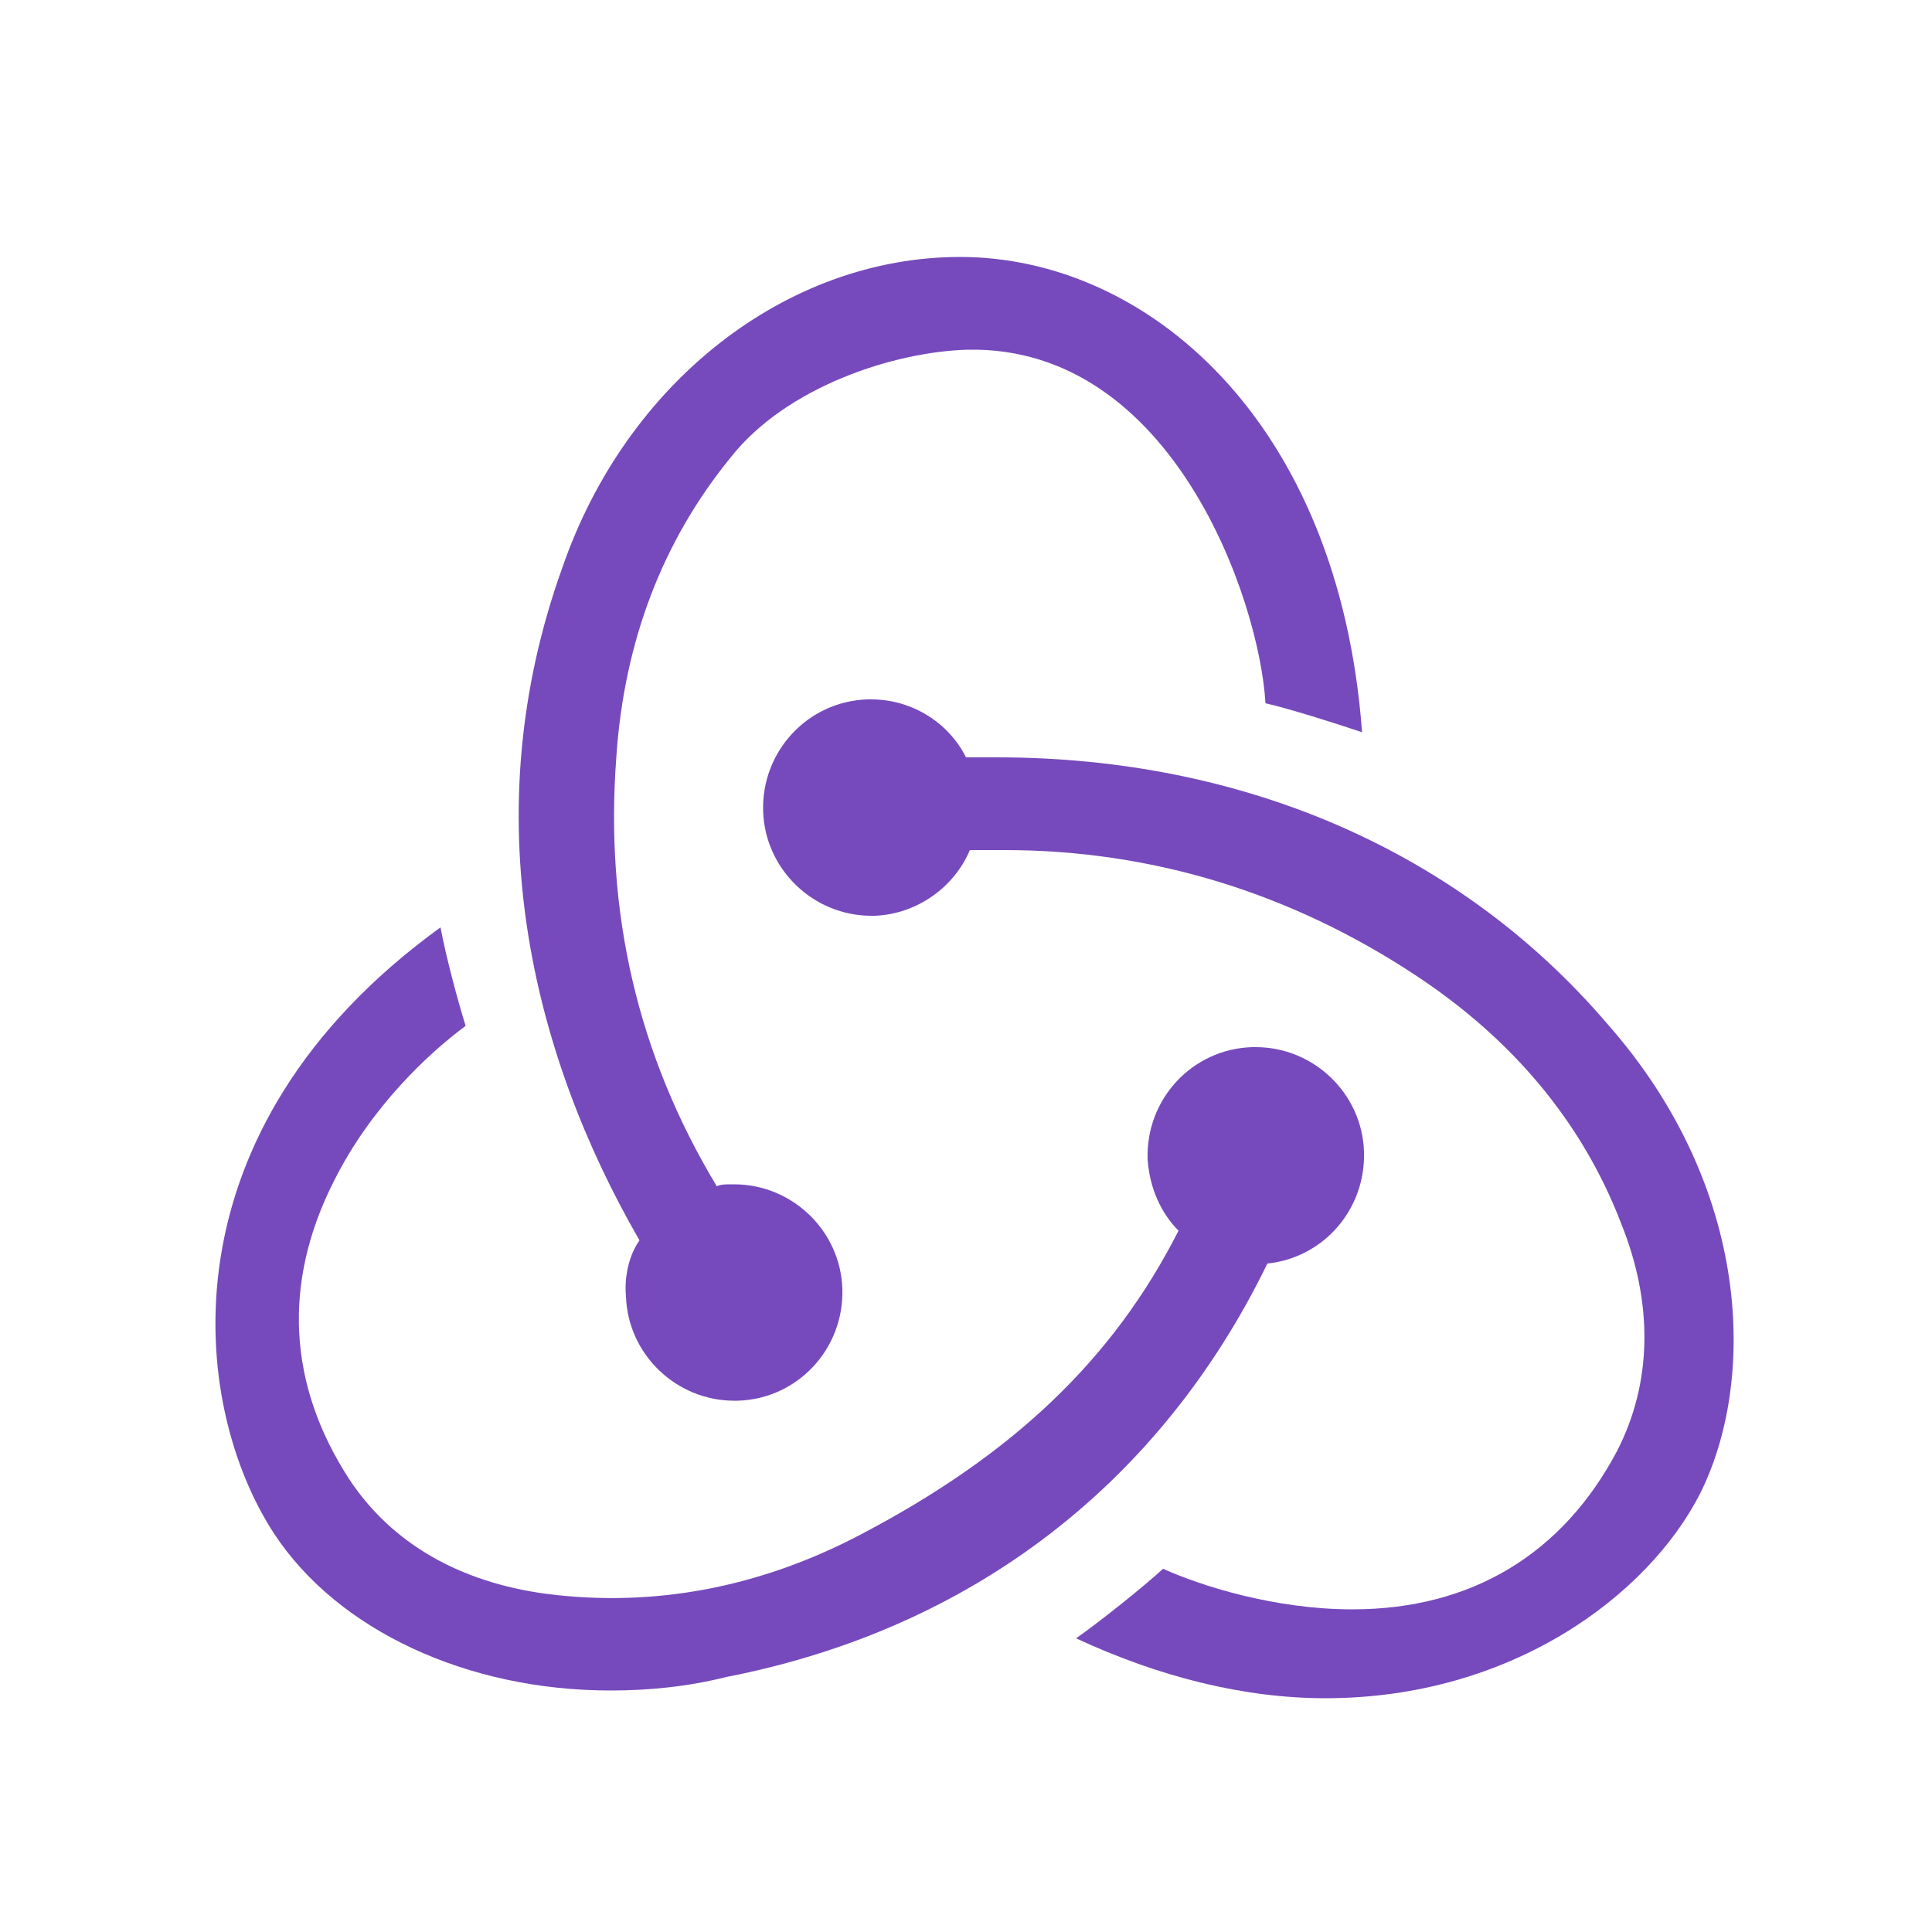
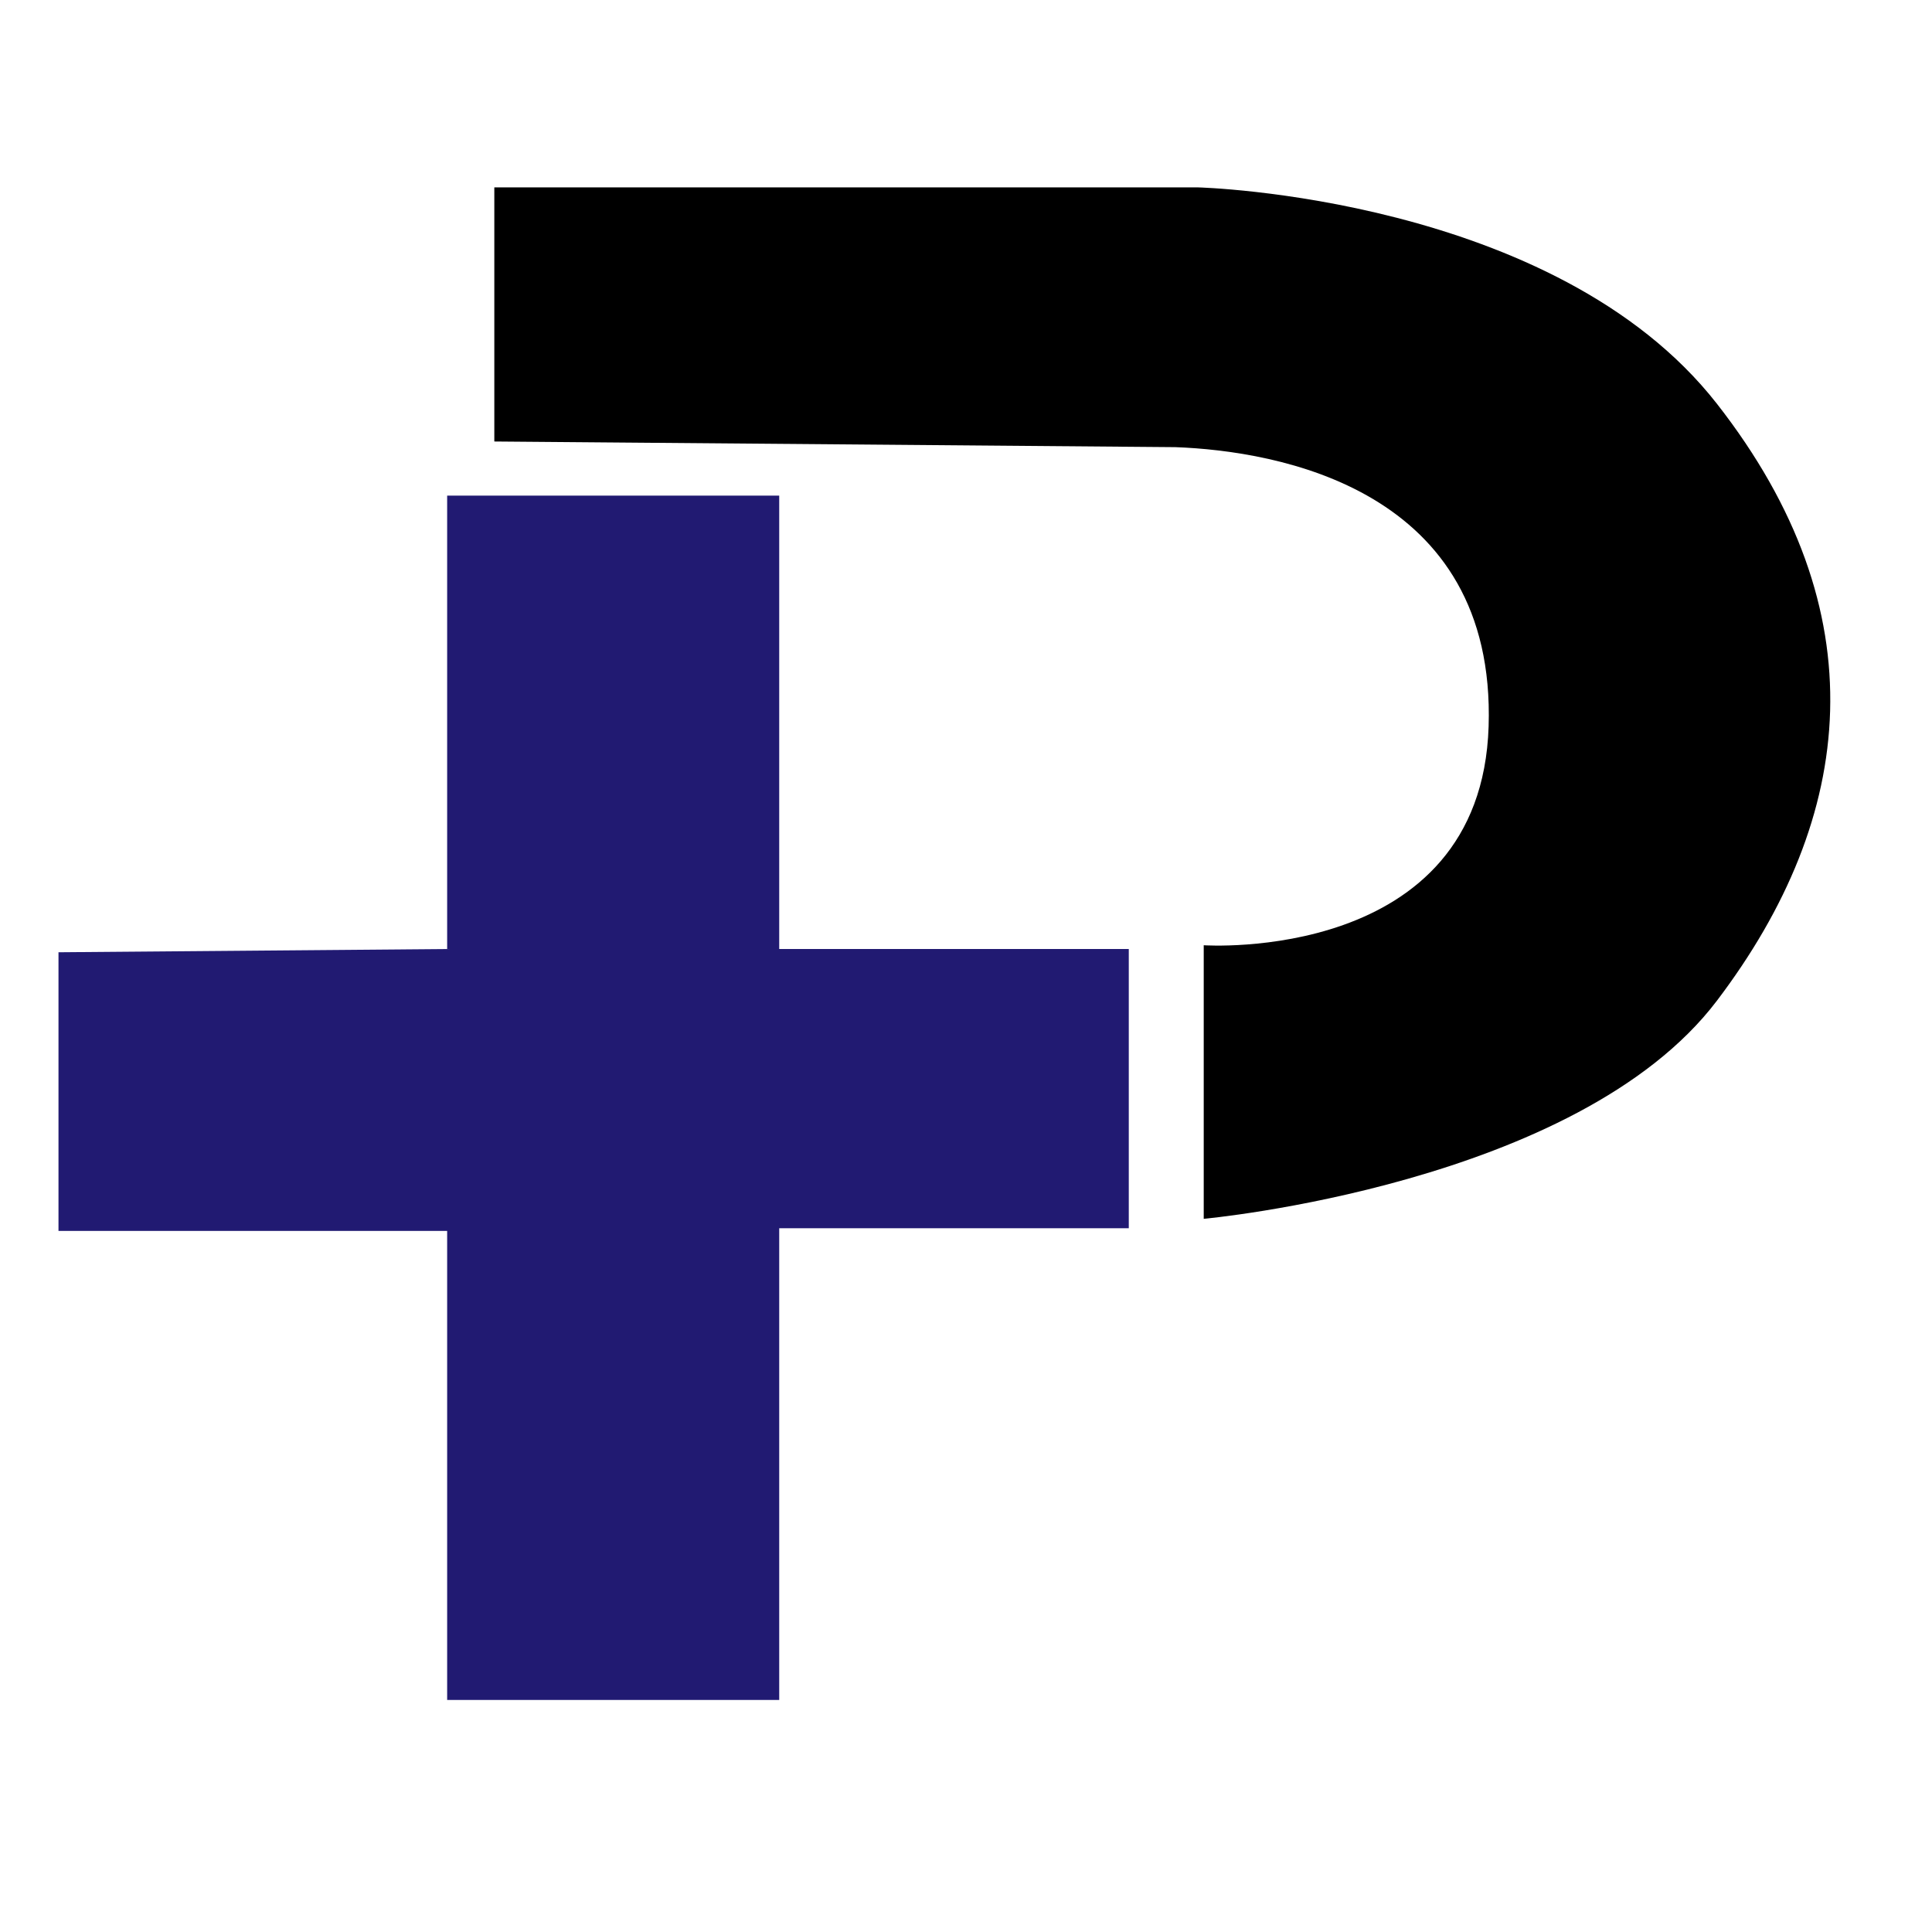
- <svg xmlns="http://www.w3.org/2000/svg" viewBox="0 0 100 100">
-   <g fill="#764ABC">
-     <path d="M65.6 65.4c2.9-.3 5.1-2.8 5-5.8-.1-3-2.6-5.4-5.6-5.4h-.2c-3.1.1-5.5 2.7-5.4 5.8.1 1.5.7 2.8 1.6 3.7-3.4 6.7-8.6 11.6-16.4 15.7-5.3 2.8-10.8 3.8-16.3 3.1-4.5-.6-8-2.6-10.2-5.9-3.2-4.9-3.5-10.2-.8-15.5 1.9-3.8 4.9-6.6 6.8-8-.4-1.3-1-3.5-1.3-5.1-14.5 10.5-13 24.7-8.6 31.4 3.3 5 10 8.1 17.4 8.1 2 0 4-.2 6-.7 12.8-2.5 22.5-10.1 28-21.4z" />
-     <path d="M83.2 53c-7.6-8.9-18.8-13.8-31.6-13.8H50c-.9-1.8-2.8-3-4.9-3h-.2c-3.1.1-5.5 2.7-5.4 5.8.1 3 2.6 5.4 5.6 5.4h.2c2.2-.1 4.1-1.5 4.9-3.4H52c7.6 0 14.8 2.2 21.3 6.5 5 3.3 8.6 7.6 10.6 12.8 1.7 4.2 1.6 8.3-.2 11.8-2.8 5.3-7.5 8.2-13.7 8.2-4 0-7.8-1.2-9.8-2.1-1.1 1-3.1 2.6-4.5 3.6 4.3 2 8.7 3.1 12.9 3.1 9.6 0 16.7-5.3 19.4-10.6 2.9-5.8 2.7-15.8-4.8-24.3z" />
-     <path d="M32.4 67.1c.1 3 2.6 5.4 5.6 5.4h.2c3.1-.1 5.5-2.7 5.4-5.8-.1-3-2.6-5.4-5.6-5.4h-.2c-.2 0-.5 0-.7.1-4.1-6.8-5.8-14.2-5.2-22.2.4-6 2.4-11.2 5.9-15.5 2.9-3.7 8.5-5.5 12.3-5.6 10.6-.2 15.1 13 15.4 18.3 1.3.3 3.5 1 5 1.5-1.2-16.2-11.2-24.6-20.8-24.6-9 0-17.3 6.5-20.6 16.1-4.6 12.8-1.6 25.1 4 34.8-.5.7-.8 1.8-.7 2.9z" />
-   </g>
+ <svg xmlns="http://www.w3.org/2000/svg" id="logo" viewBox="0 0 512 512">
+   <defs>
+     <style>.cls-1{fill:#211a72;}</style>
+   </defs>
+   <polygon class="cls-1" points="118.5 251.5 118.5 131.35 206.5 131.35 206.5 251.5 299.14 251.5 299.14 325.5 206.5 325.5 206.5 450.5 118.5 450.5 118.5 326.2 15.5 326.2 15.5 252.36 118.5 251.5" />
+   <path d="M131,117V49.66H317.48S412,52,455,107s37,109.41,0,158.2S319,323,319,323V250.5s73.5,5,75.5-58-56-73-83-74Z" />
</svg>
